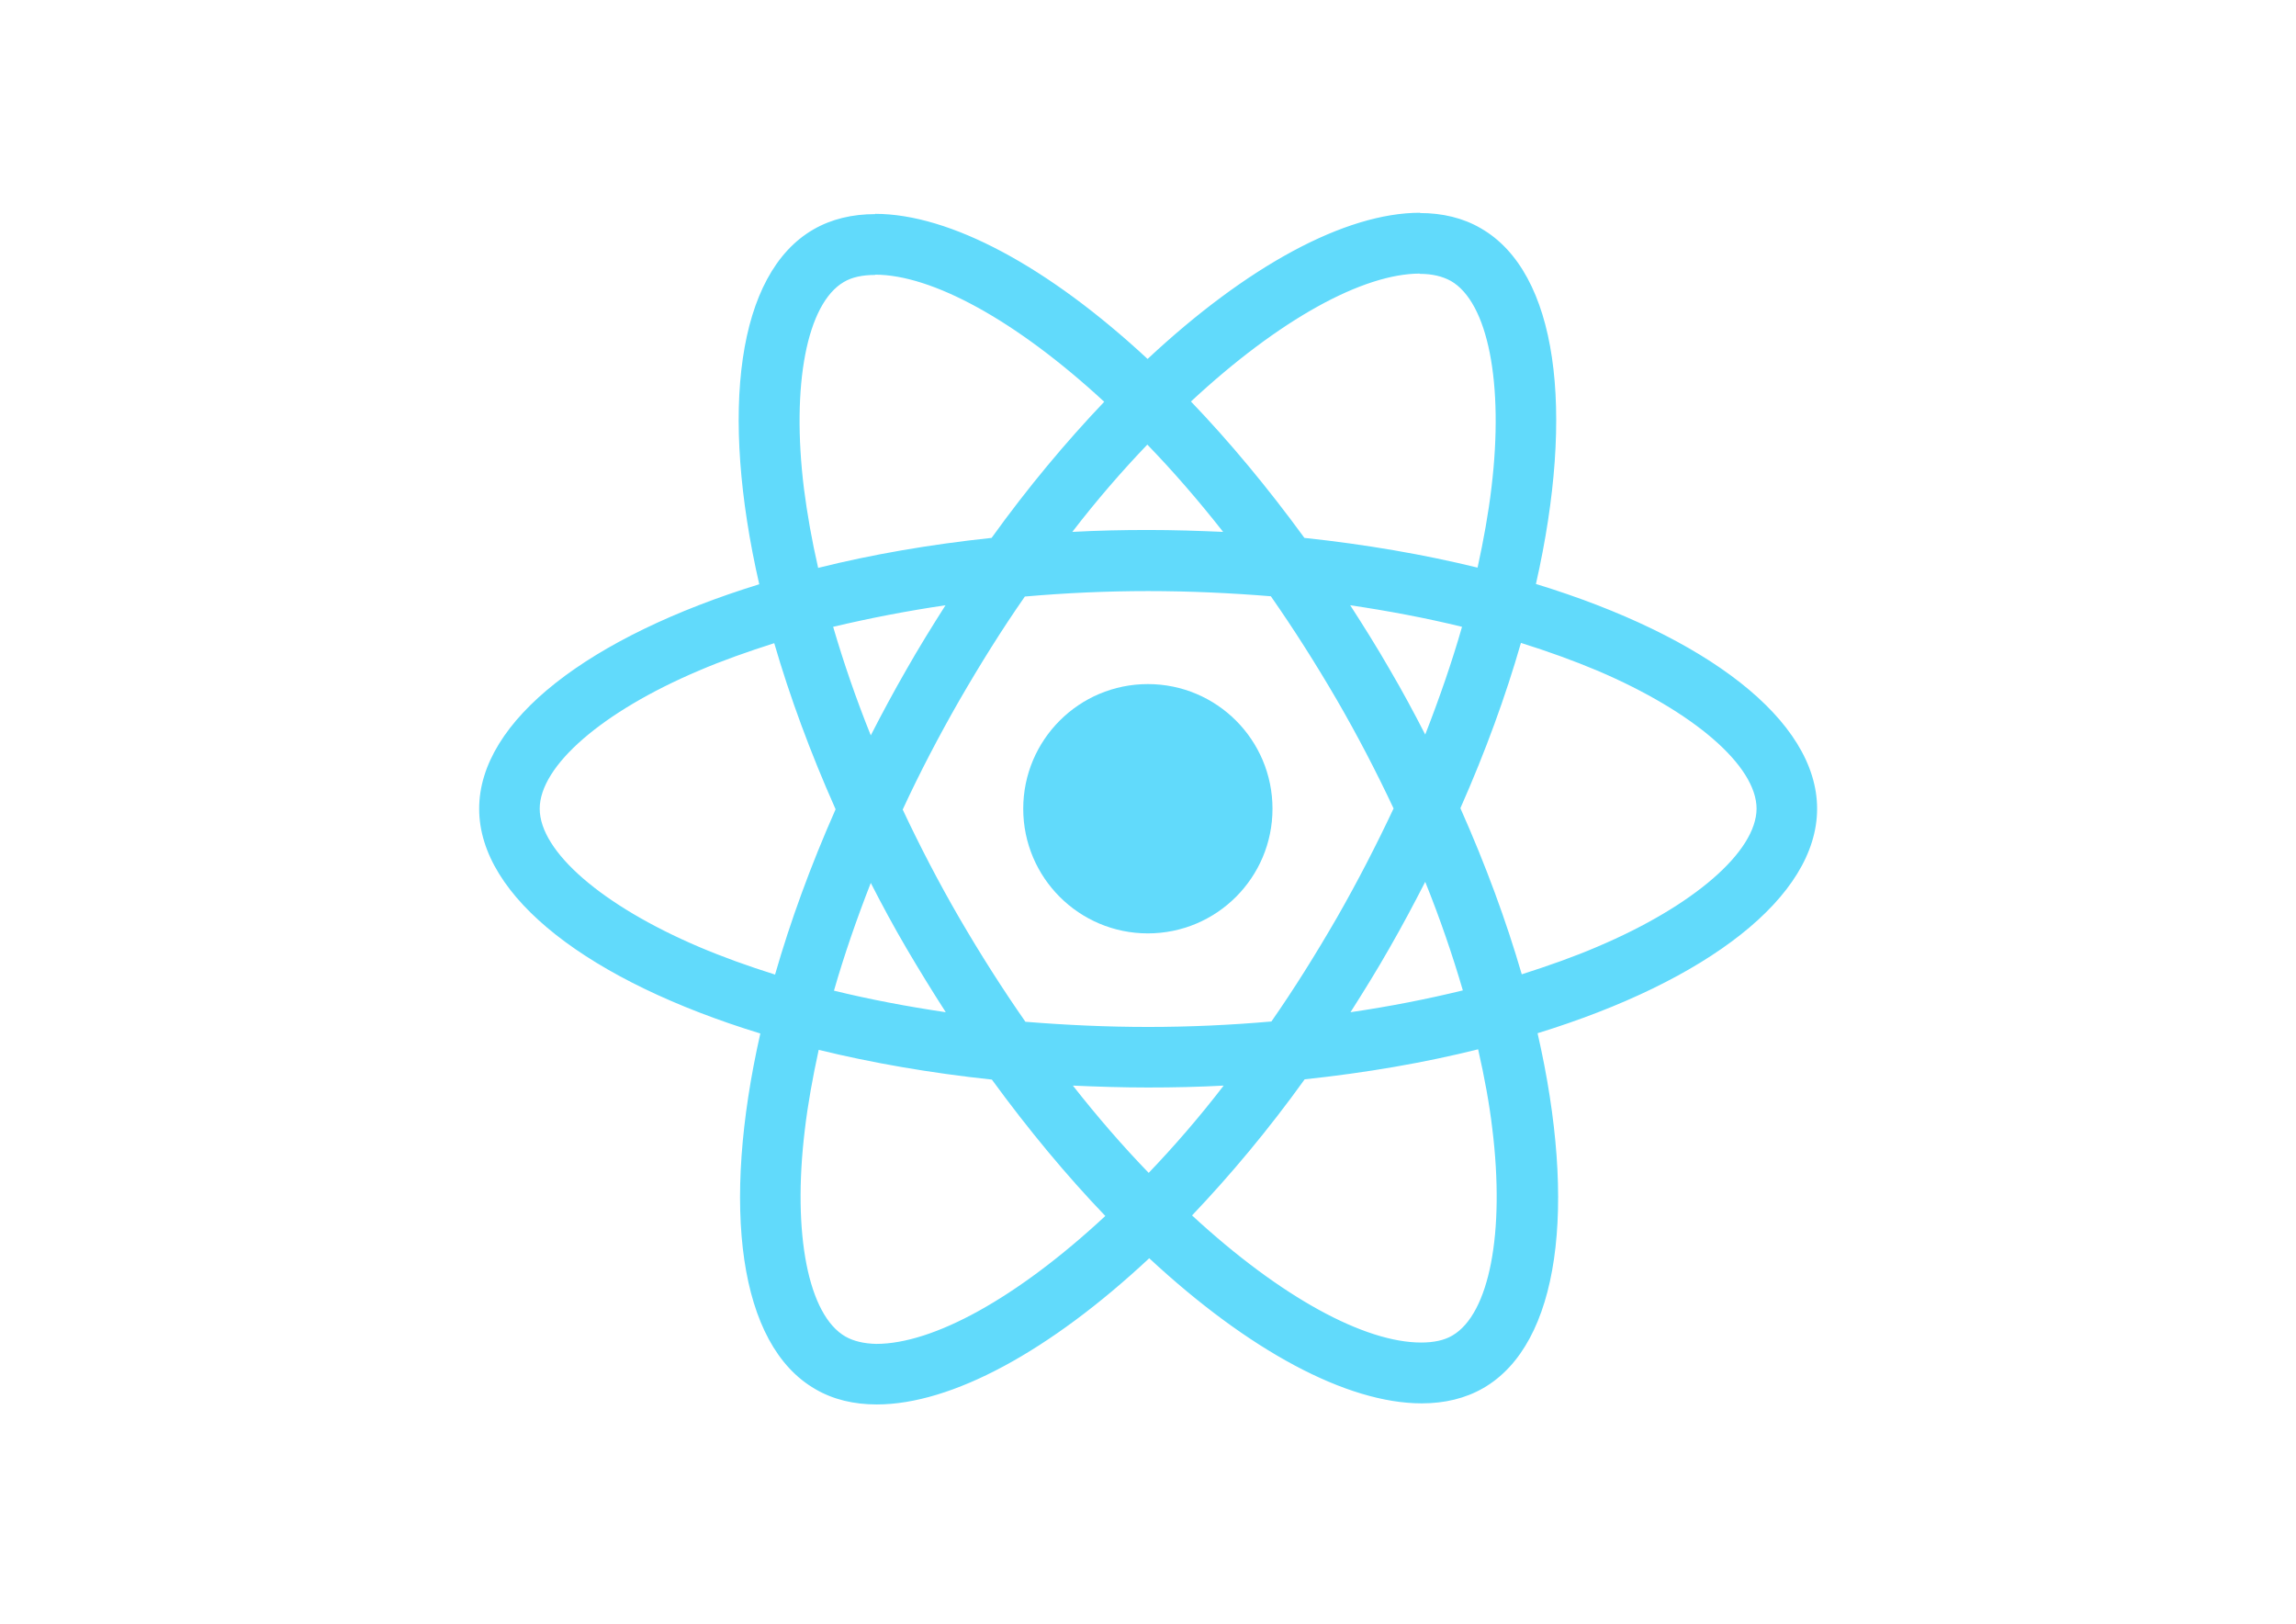
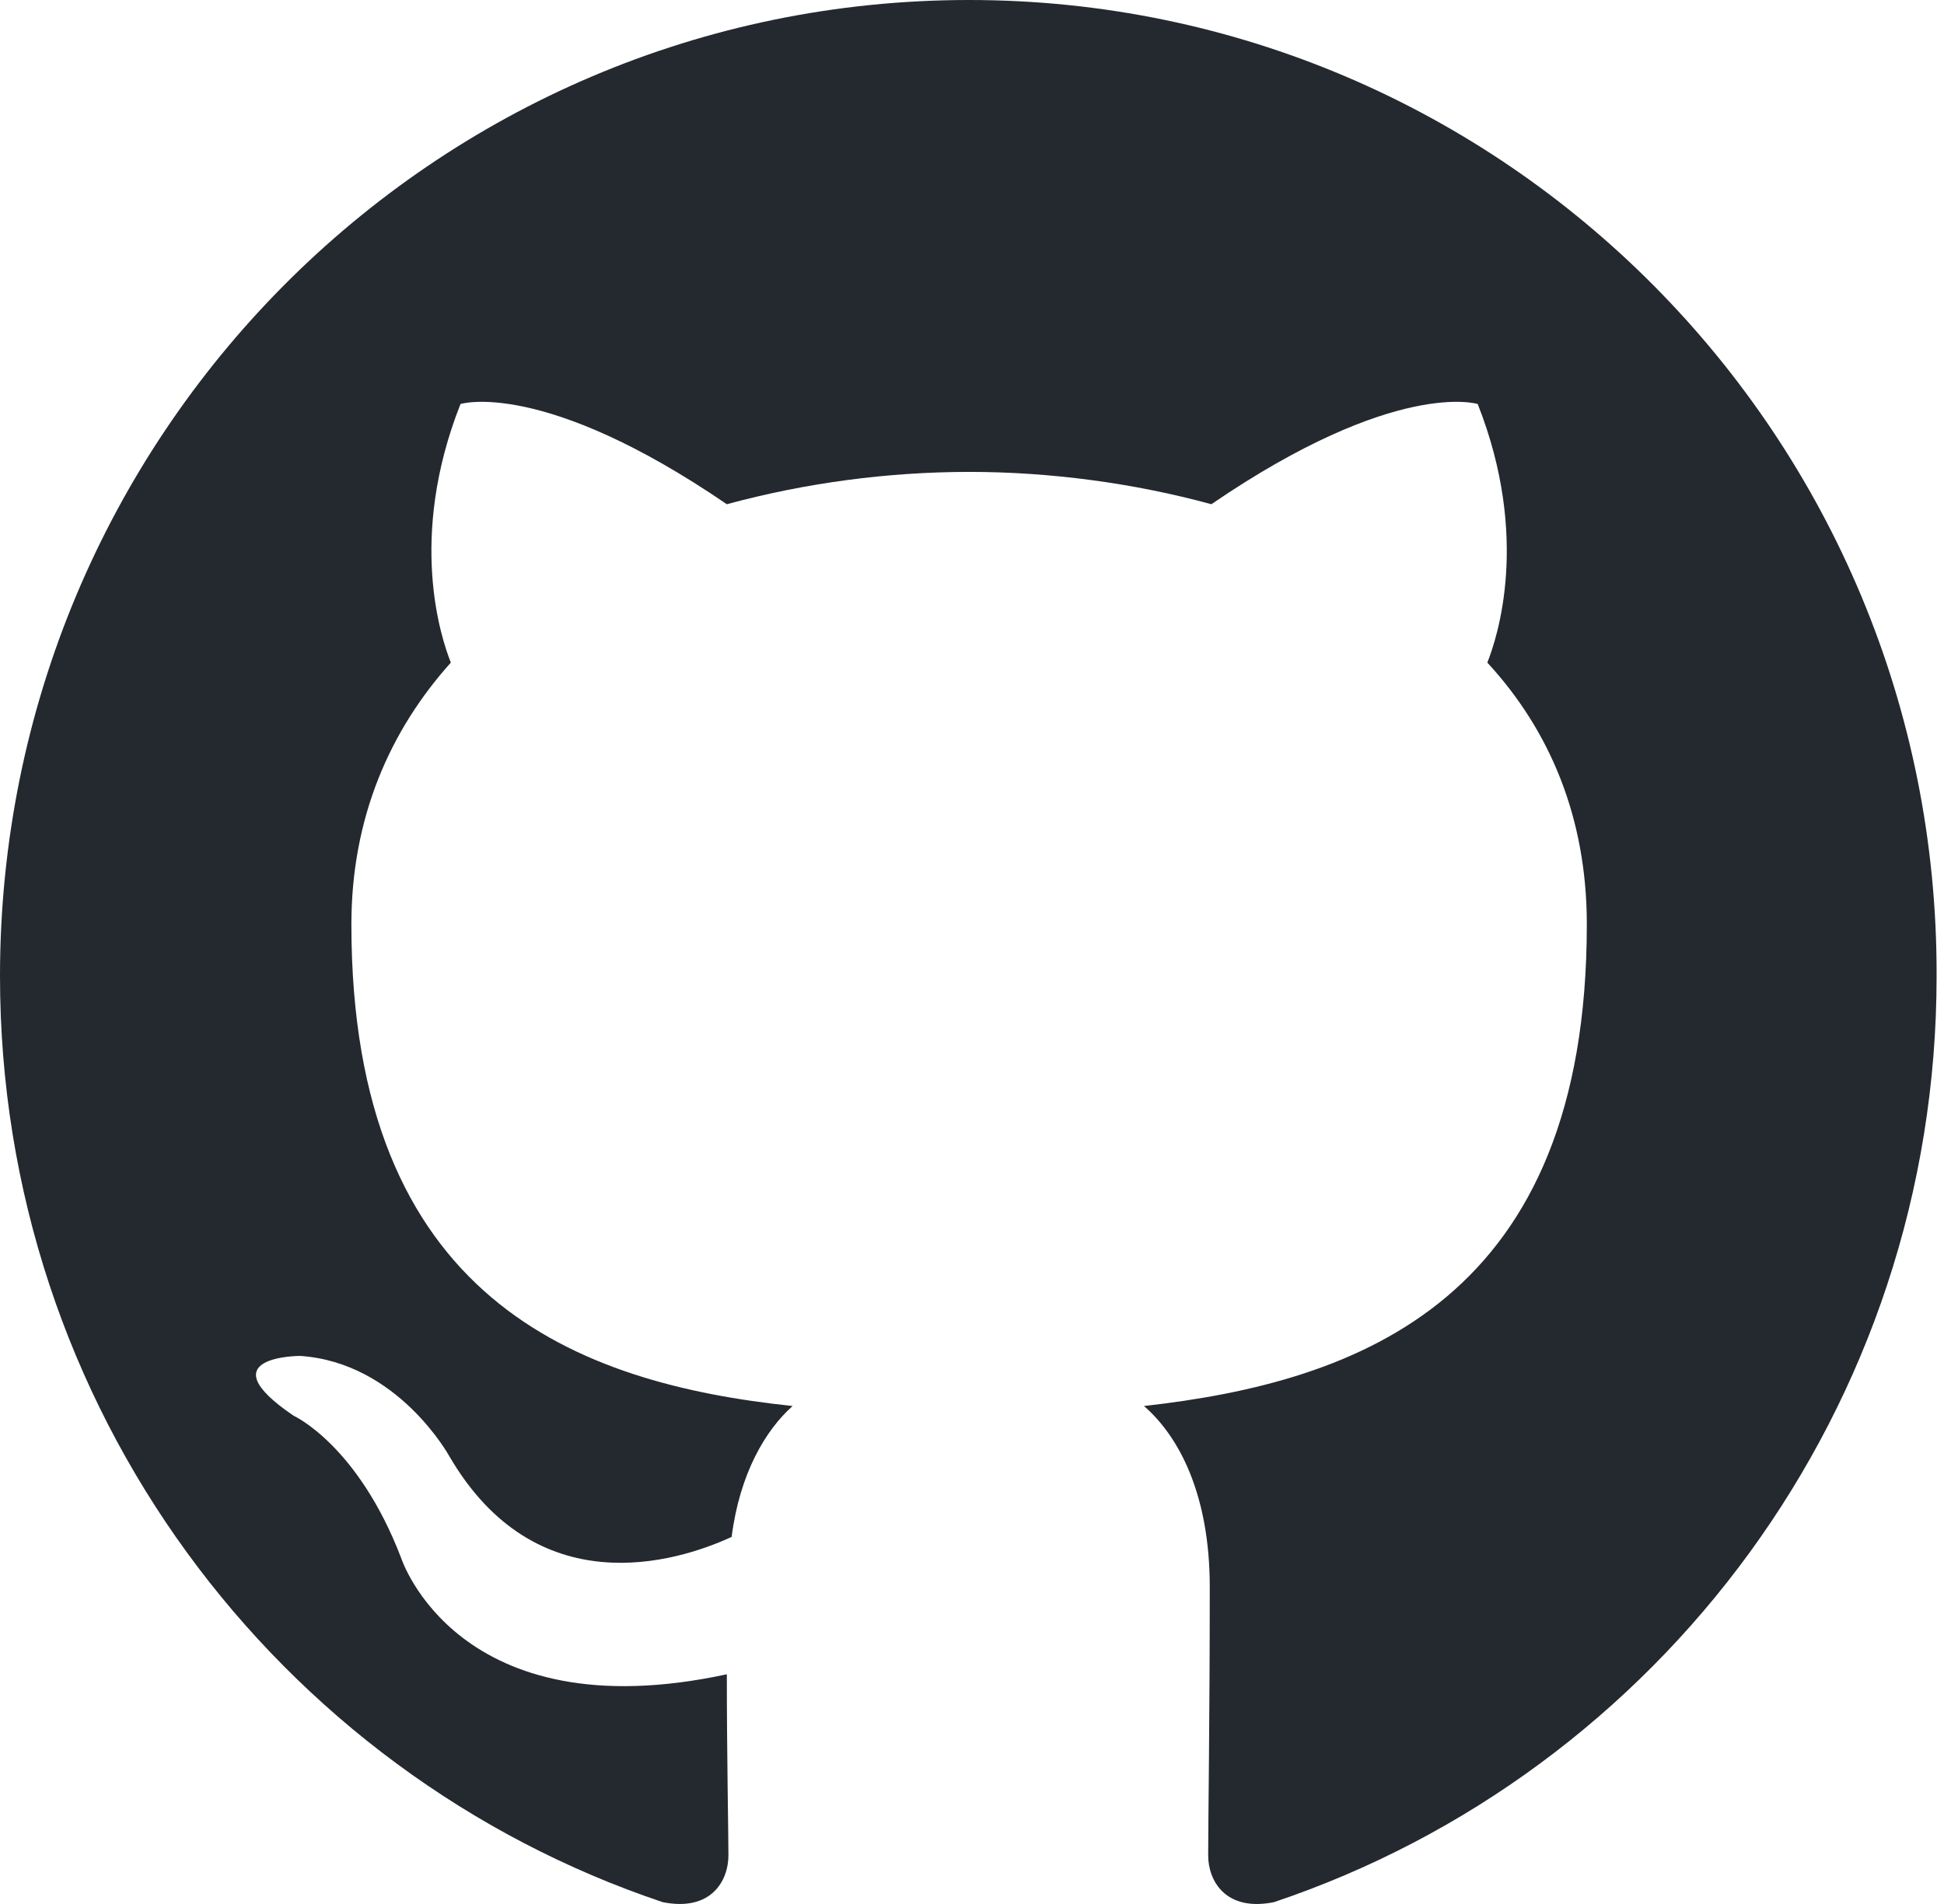
- <svg xmlns="http://www.w3.org/2000/svg" viewBox="0 0 841.9 595.3">
-   <g fill="#61DAFB">
-     <path d="M666.3 296.5c0-32.5-40.7-63.3-103.1-82.4 14.4-63.6 8-114.2-20.2-130.4-6.5-3.8-14.1-5.6-22.4-5.6v22.3c4.6 0 8.3.9 11.4 2.6 13.6 7.8 19.5 37.5 14.9 75.7-1.1 9.4-2.9 19.3-5.1 29.4-19.6-4.8-41-8.5-63.5-10.9-13.5-18.5-27.5-35.3-41.6-50 32.6-30.3 63.2-46.9 84-46.9V78c-27.5 0-63.5 19.6-99.9 53.6-36.4-33.8-72.4-53.2-99.9-53.2v22.3c20.7 0 51.4 16.5 84 46.6-14 14.7-28 31.4-41.3 49.9-22.6 2.4-44 6.1-63.6 11-2.3-10-4-19.7-5.2-29-4.7-38.2 1.1-67.9 14.6-75.8 3-1.8 6.9-2.6 11.5-2.6V78.5c-8.4 0-16 1.8-22.6 5.6-28.1 16.2-34.4 66.7-19.9 130.1-62.2 19.2-102.7 49.9-102.7 82.3 0 32.5 40.7 63.3 103.1 82.4-14.4 63.6-8 114.2 20.2 130.4 6.5 3.8 14.1 5.6 22.5 5.6 27.5 0 63.5-19.6 99.9-53.6 36.4 33.8 72.4 53.2 99.9 53.2 8.4 0 16-1.8 22.6-5.6 28.1-16.2 34.4-66.7 19.9-130.1 62-19.1 102.5-49.9 102.5-82.3zm-130.2-66.7c-3.7 12.9-8.3 26.2-13.5 39.5-4.1-8-8.4-16-13.1-24-4.6-8-9.5-15.8-14.4-23.4 14.2 2.1 27.9 4.7 41 7.9zm-45.8 106.5c-7.8 13.5-15.8 26.3-24.1 38.2-14.9 1.3-30 2-45.2 2-15.1 0-30.2-.7-45-1.9-8.3-11.9-16.4-24.6-24.2-38-7.6-13.1-14.5-26.4-20.8-39.8 6.2-13.4 13.2-26.8 20.7-39.9 7.8-13.5 15.8-26.3 24.1-38.2 14.9-1.3 30-2 45.2-2 15.1 0 30.2.7 45 1.9 8.3 11.9 16.4 24.6 24.2 38 7.6 13.1 14.5 26.4 20.8 39.8-6.3 13.4-13.2 26.8-20.7 39.9zm32.3-13c5.4 13.4 10 26.8 13.8 39.8-13.1 3.2-26.9 5.9-41.2 8 4.9-7.7 9.8-15.6 14.4-23.7 4.6-8 8.9-16.1 13-24.1zM421.2 430c-9.3-9.6-18.6-20.3-27.8-32 9 .4 18.2.7 27.5.7 9.4 0 18.7-.2 27.8-.7-9 11.7-18.3 22.4-27.5 32zm-74.4-58.9c-14.2-2.1-27.9-4.7-41-7.9 3.7-12.9 8.3-26.2 13.5-39.5 4.1 8 8.4 16 13.1 24 4.7 8 9.5 15.8 14.4 23.4zM420.7 163c9.3 9.6 18.6 20.3 27.8 32-9-.4-18.2-.7-27.5-.7-9.4 0-18.7.2-27.8.7 9-11.7 18.3-22.4 27.5-32zm-74 58.9c-4.9 7.7-9.8 15.6-14.4 23.7-4.6 8-8.9 16-13 24-5.4-13.4-10-26.8-13.8-39.8 13.1-3.1 26.9-5.8 41.2-7.9zm-90.5 125.2c-35.4-15.1-58.3-34.9-58.3-50.6 0-15.7 22.9-35.6 58.3-50.6 8.6-3.7 18-7 27.7-10.1 5.7 19.6 13.2 40 22.5 60.9-9.2 20.8-16.6 41.1-22.2 60.6-9.9-3.1-19.3-6.5-28-10.2zM310 490c-13.6-7.8-19.5-37.5-14.9-75.7 1.1-9.4 2.9-19.3 5.1-29.4 19.6 4.8 41 8.5 63.5 10.9 13.5 18.5 27.5 35.3 41.6 50-32.6 30.3-63.2 46.9-84 46.9-4.5-.1-8.3-1-11.3-2.7zm237.2-76.2c4.7 38.2-1.1 67.9-14.6 75.8-3 1.8-6.9 2.6-11.5 2.6-20.7 0-51.4-16.5-84-46.6 14-14.7 28-31.4 41.3-49.9 22.6-2.4 44-6.1 63.6-11 2.3 10.1 4.1 19.8 5.2 29.1zm38.5-66.7c-8.6 3.7-18 7-27.7 10.1-5.7-19.6-13.2-40-22.5-60.9 9.2-20.8 16.6-41.1 22.2-60.6 9.9 3.1 19.3 6.5 28.1 10.2 35.4 15.1 58.3 34.9 58.3 50.6-.1 15.7-23 35.6-58.4 50.6zM320.8 78.4z" />
-     <circle cx="420.9" cy="296.5" r="45.7" />
-     <path d="M520.5 78.1z" />
-   </g>
+ <svg xmlns="http://www.w3.org/2000/svg" width="98" height="96">
+   <path fill-rule="evenodd" clip-rule="evenodd" d="M48.854 0C21.839 0 0 22 0 49.217c0 21.756 13.993 40.172 33.405 46.69 2.427.49 3.316-1.059 3.316-2.362 0-1.141-.08-5.052-.08-9.127-13.59 2.934-16.42-5.867-16.42-5.867-2.184-5.704-5.42-7.17-5.42-7.17-4.448-3.015.324-3.015.324-3.015 4.934.326 7.523 5.052 7.523 5.052 4.367 7.496 11.404 5.378 14.235 4.074.404-3.178 1.699-5.378 3.074-6.6-10.839-1.141-22.243-5.378-22.243-24.283 0-5.378 1.94-9.778 5.014-13.2-.485-1.222-2.184-6.275.486-13.038 0 0 4.125-1.304 13.426 5.052a46.97 46.97 0 0 1 12.214-1.63c4.125 0 8.33.571 12.213 1.63 9.302-6.356 13.427-5.052 13.427-5.052 2.67 6.763.97 11.816.485 13.038 3.155 3.422 5.015 7.822 5.015 13.2 0 18.905-11.404 23.06-22.324 24.283 1.78 1.548 3.316 4.481 3.316 9.126 0 6.6-.08 11.897-.08 13.526 0 1.304.89 2.853 3.316 2.364 19.412-6.52 33.405-24.935 33.405-46.691C97.707 22 75.788 0 48.854 0z" fill="#24292f" />
</svg>
